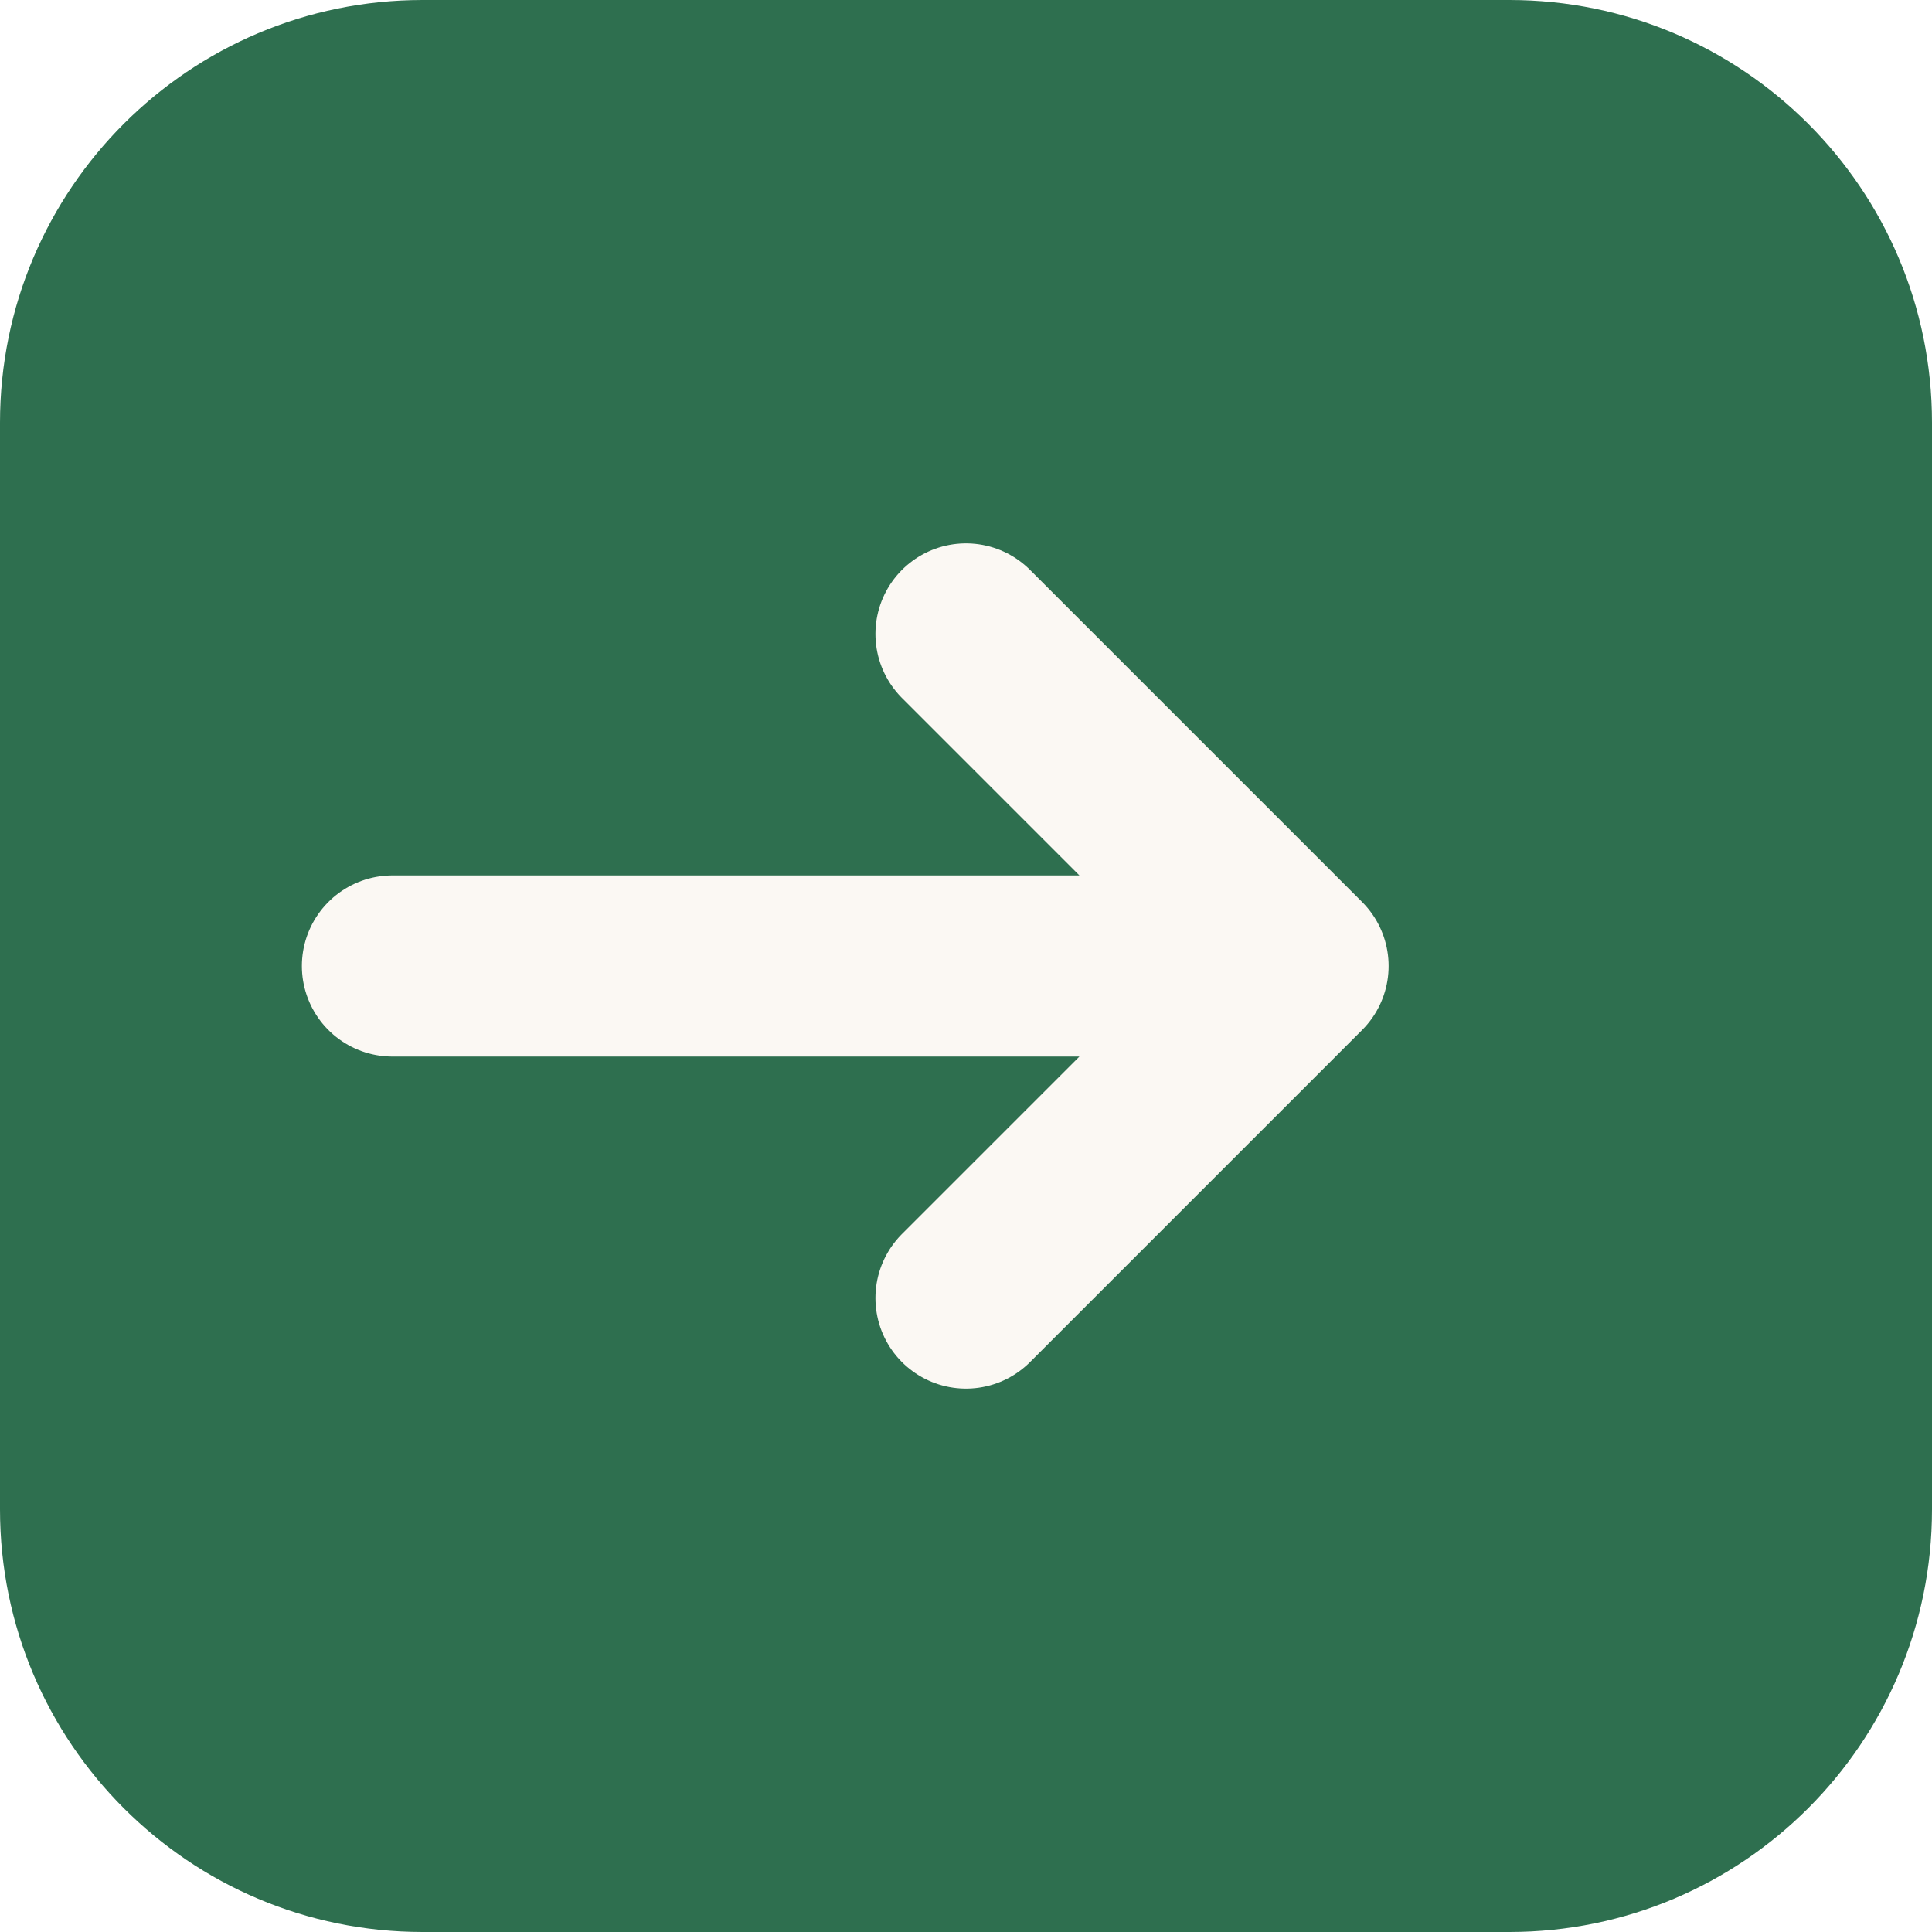
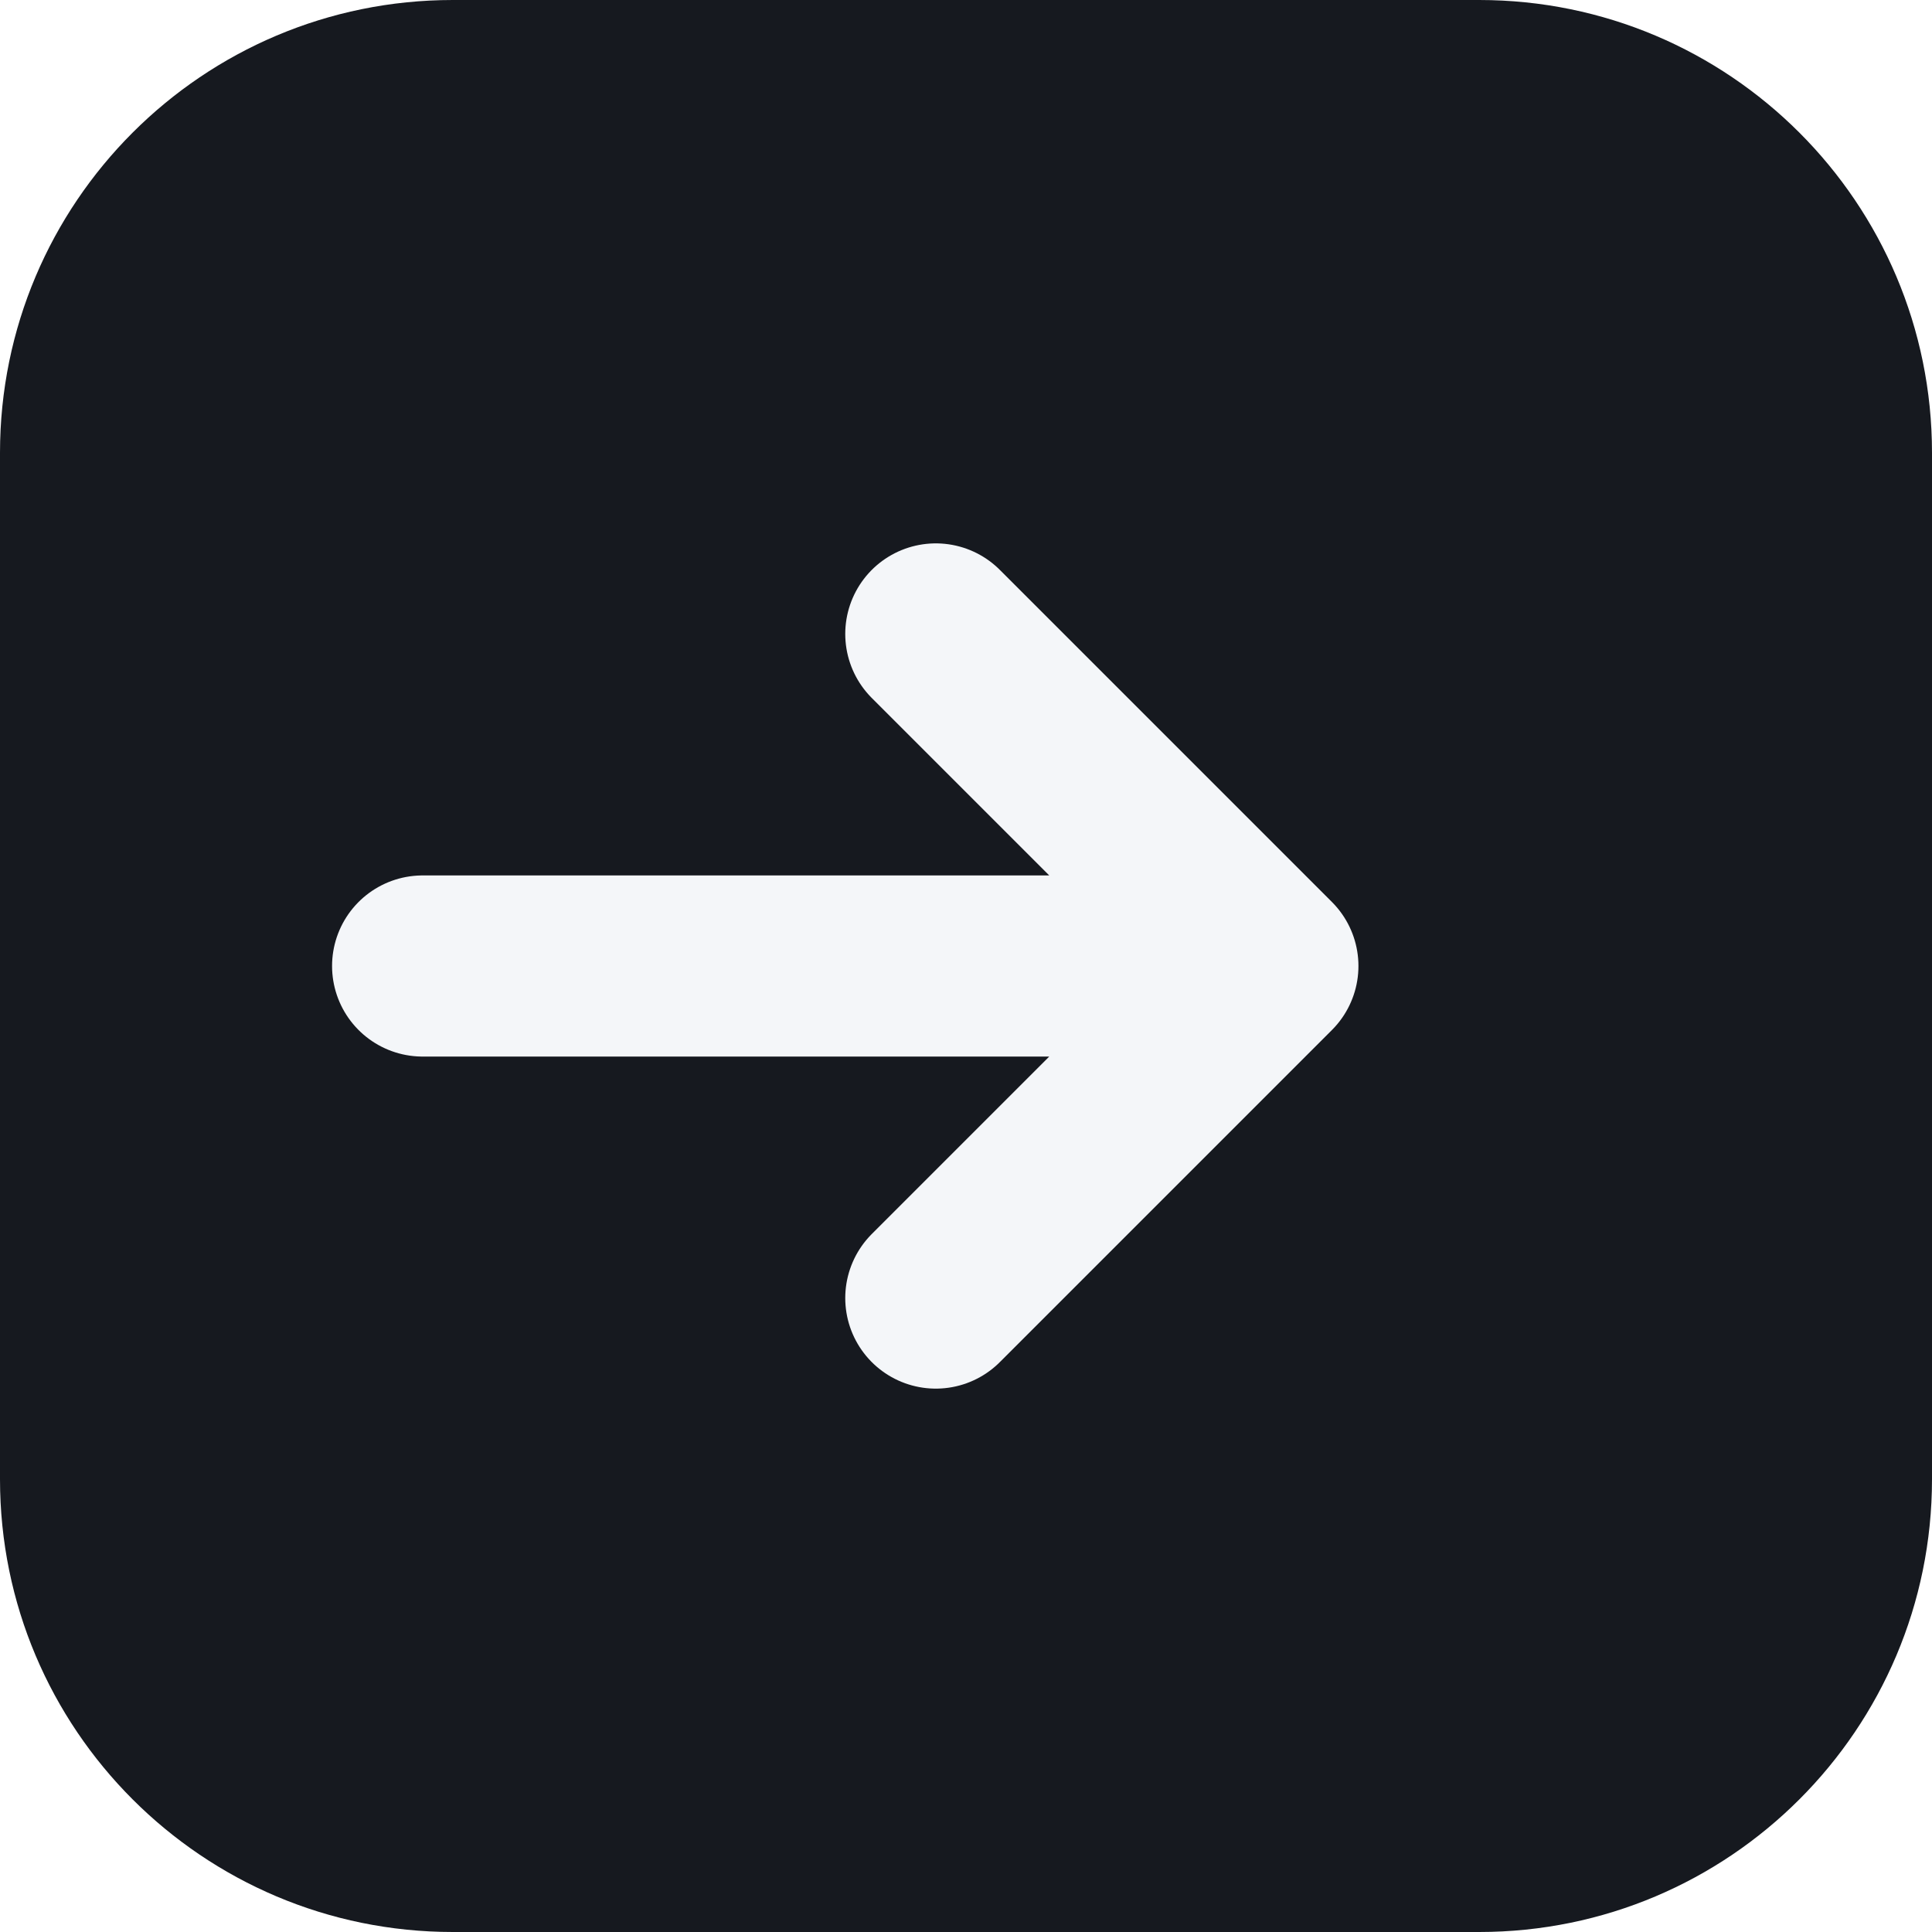
<svg xmlns="http://www.w3.org/2000/svg" viewBox="0 0 64 64" role="img" aria-label="NeedMoreEasy">
-   <rect width="64" height="64" rx="14" fill="#2e6f4f" />
-   <path d="M13 32h28M32 21l11 11-11 11" fill="none" stroke="#fbf8f3" stroke-width="6" stroke-linecap="round" stroke-linejoin="round" />
+   <style>
+     .ground { fill: #16191f; }
+     .mark { stroke: #f4f6f9; }
+     @media (prefers-color-scheme: dark) {
+       .ground { fill: #f1f3f7; }
+       .mark { stroke: #14171c; }
+     }
+   </style>
+   <rect class="ground" width="64" height="64" rx="15" />
+   <path class="mark" d="M14 32h27M31 21l11 11-11 11" fill="none" stroke-width="6" stroke-linecap="round" stroke-linejoin="round" />
</svg>
